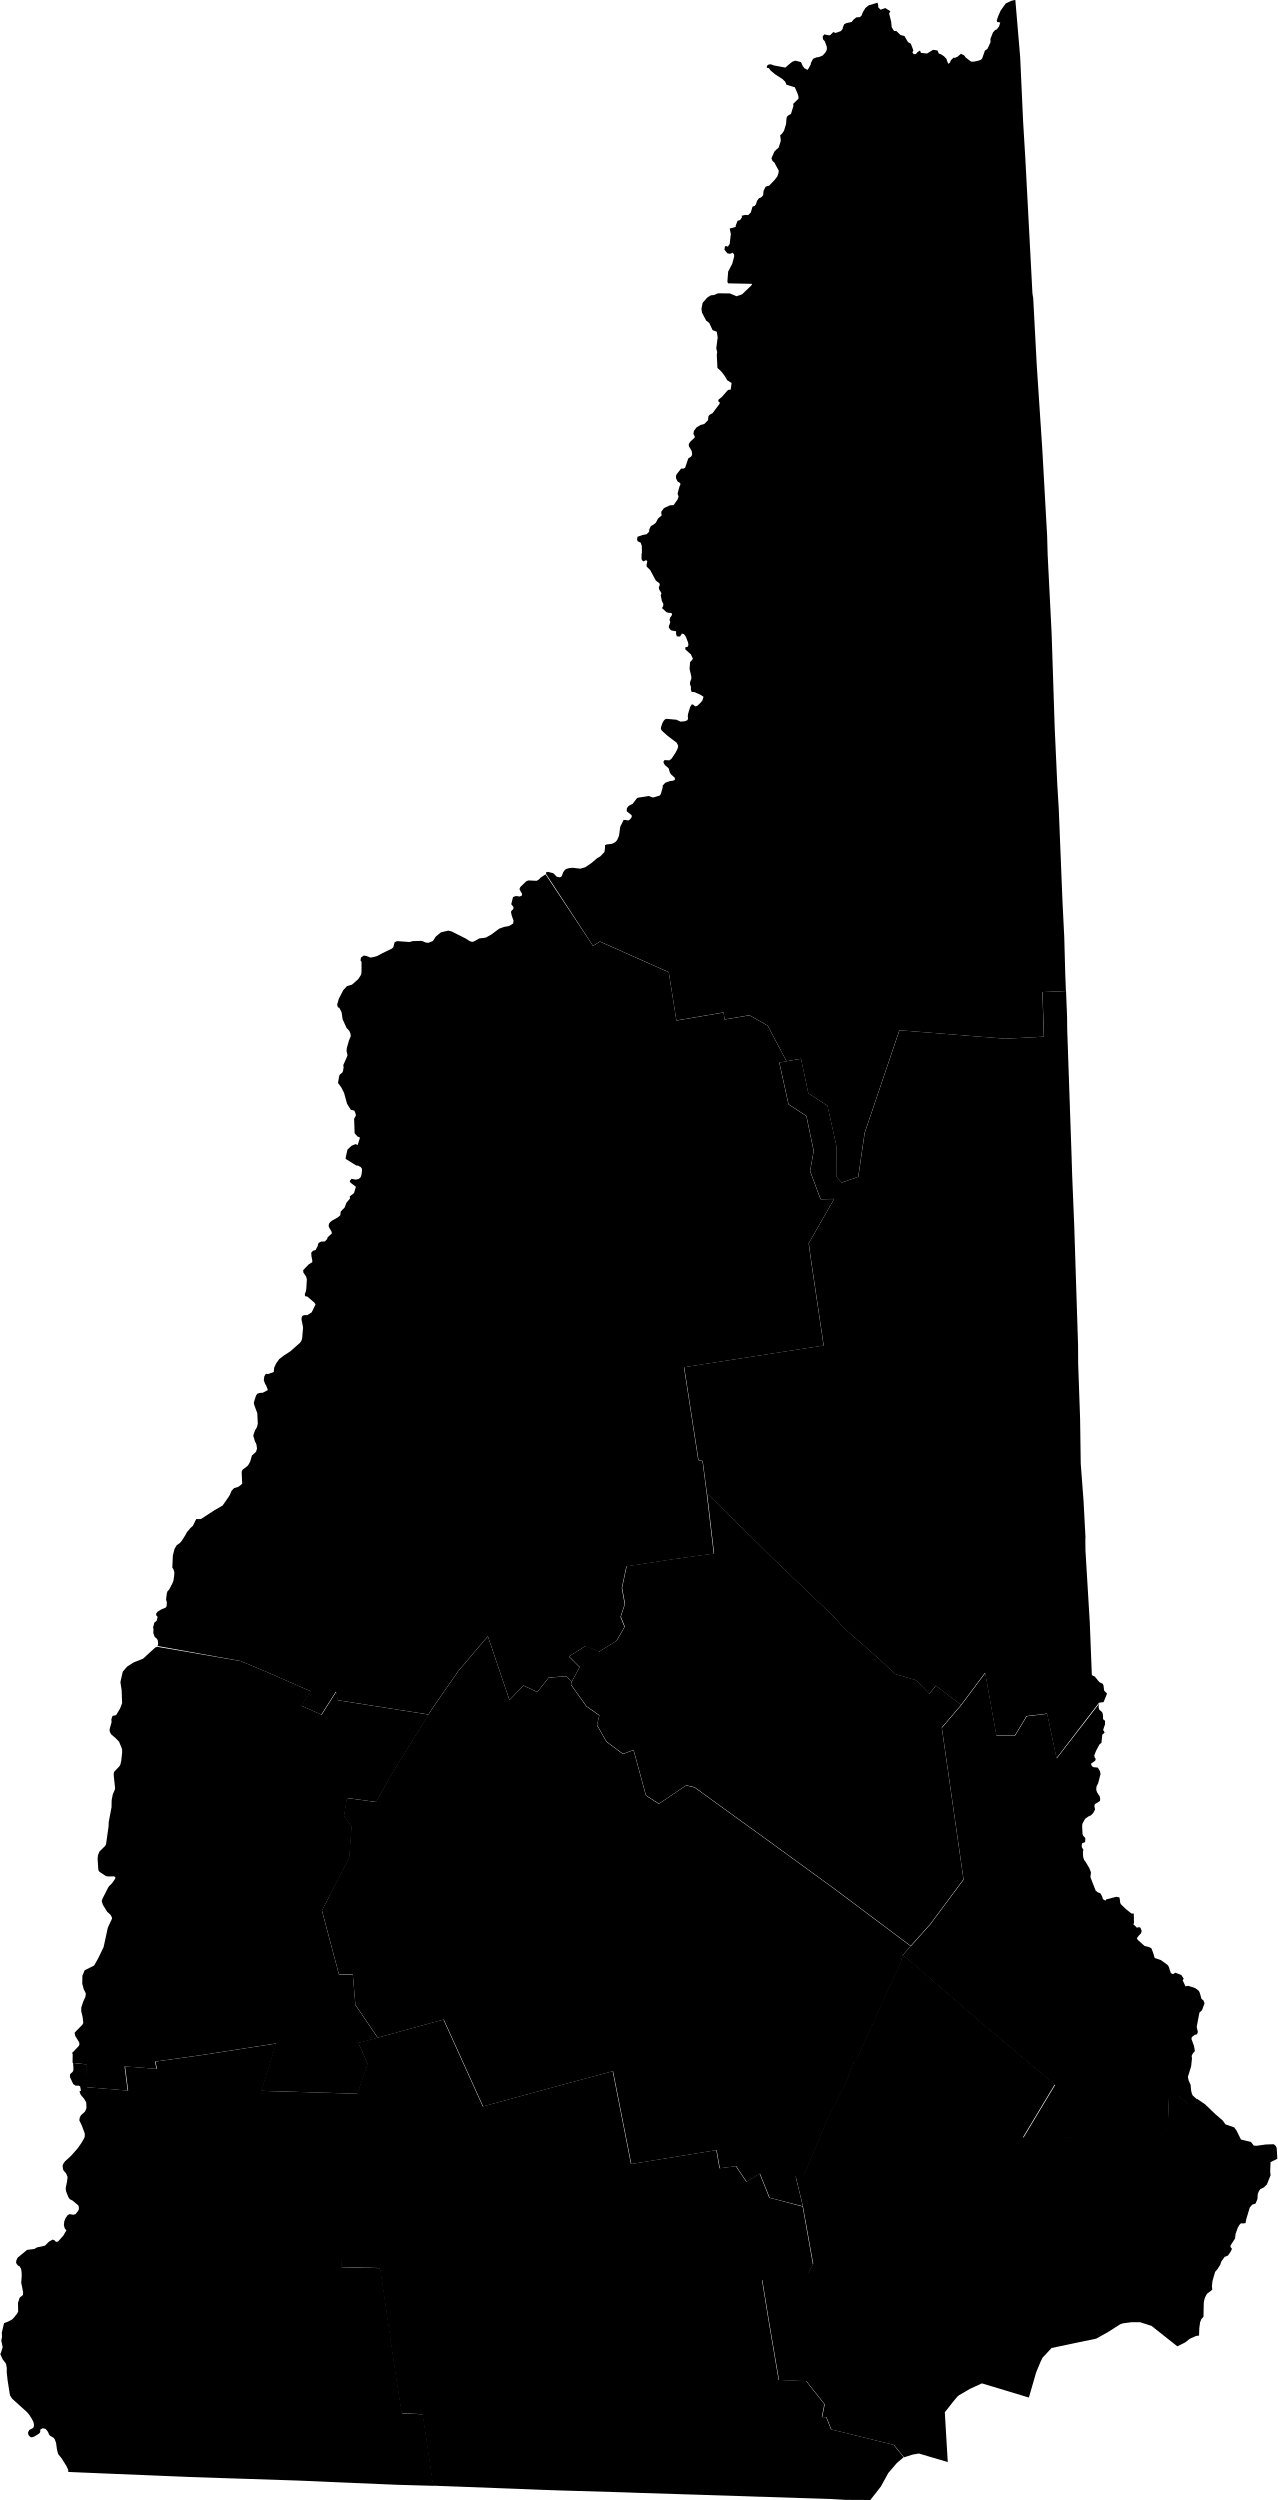
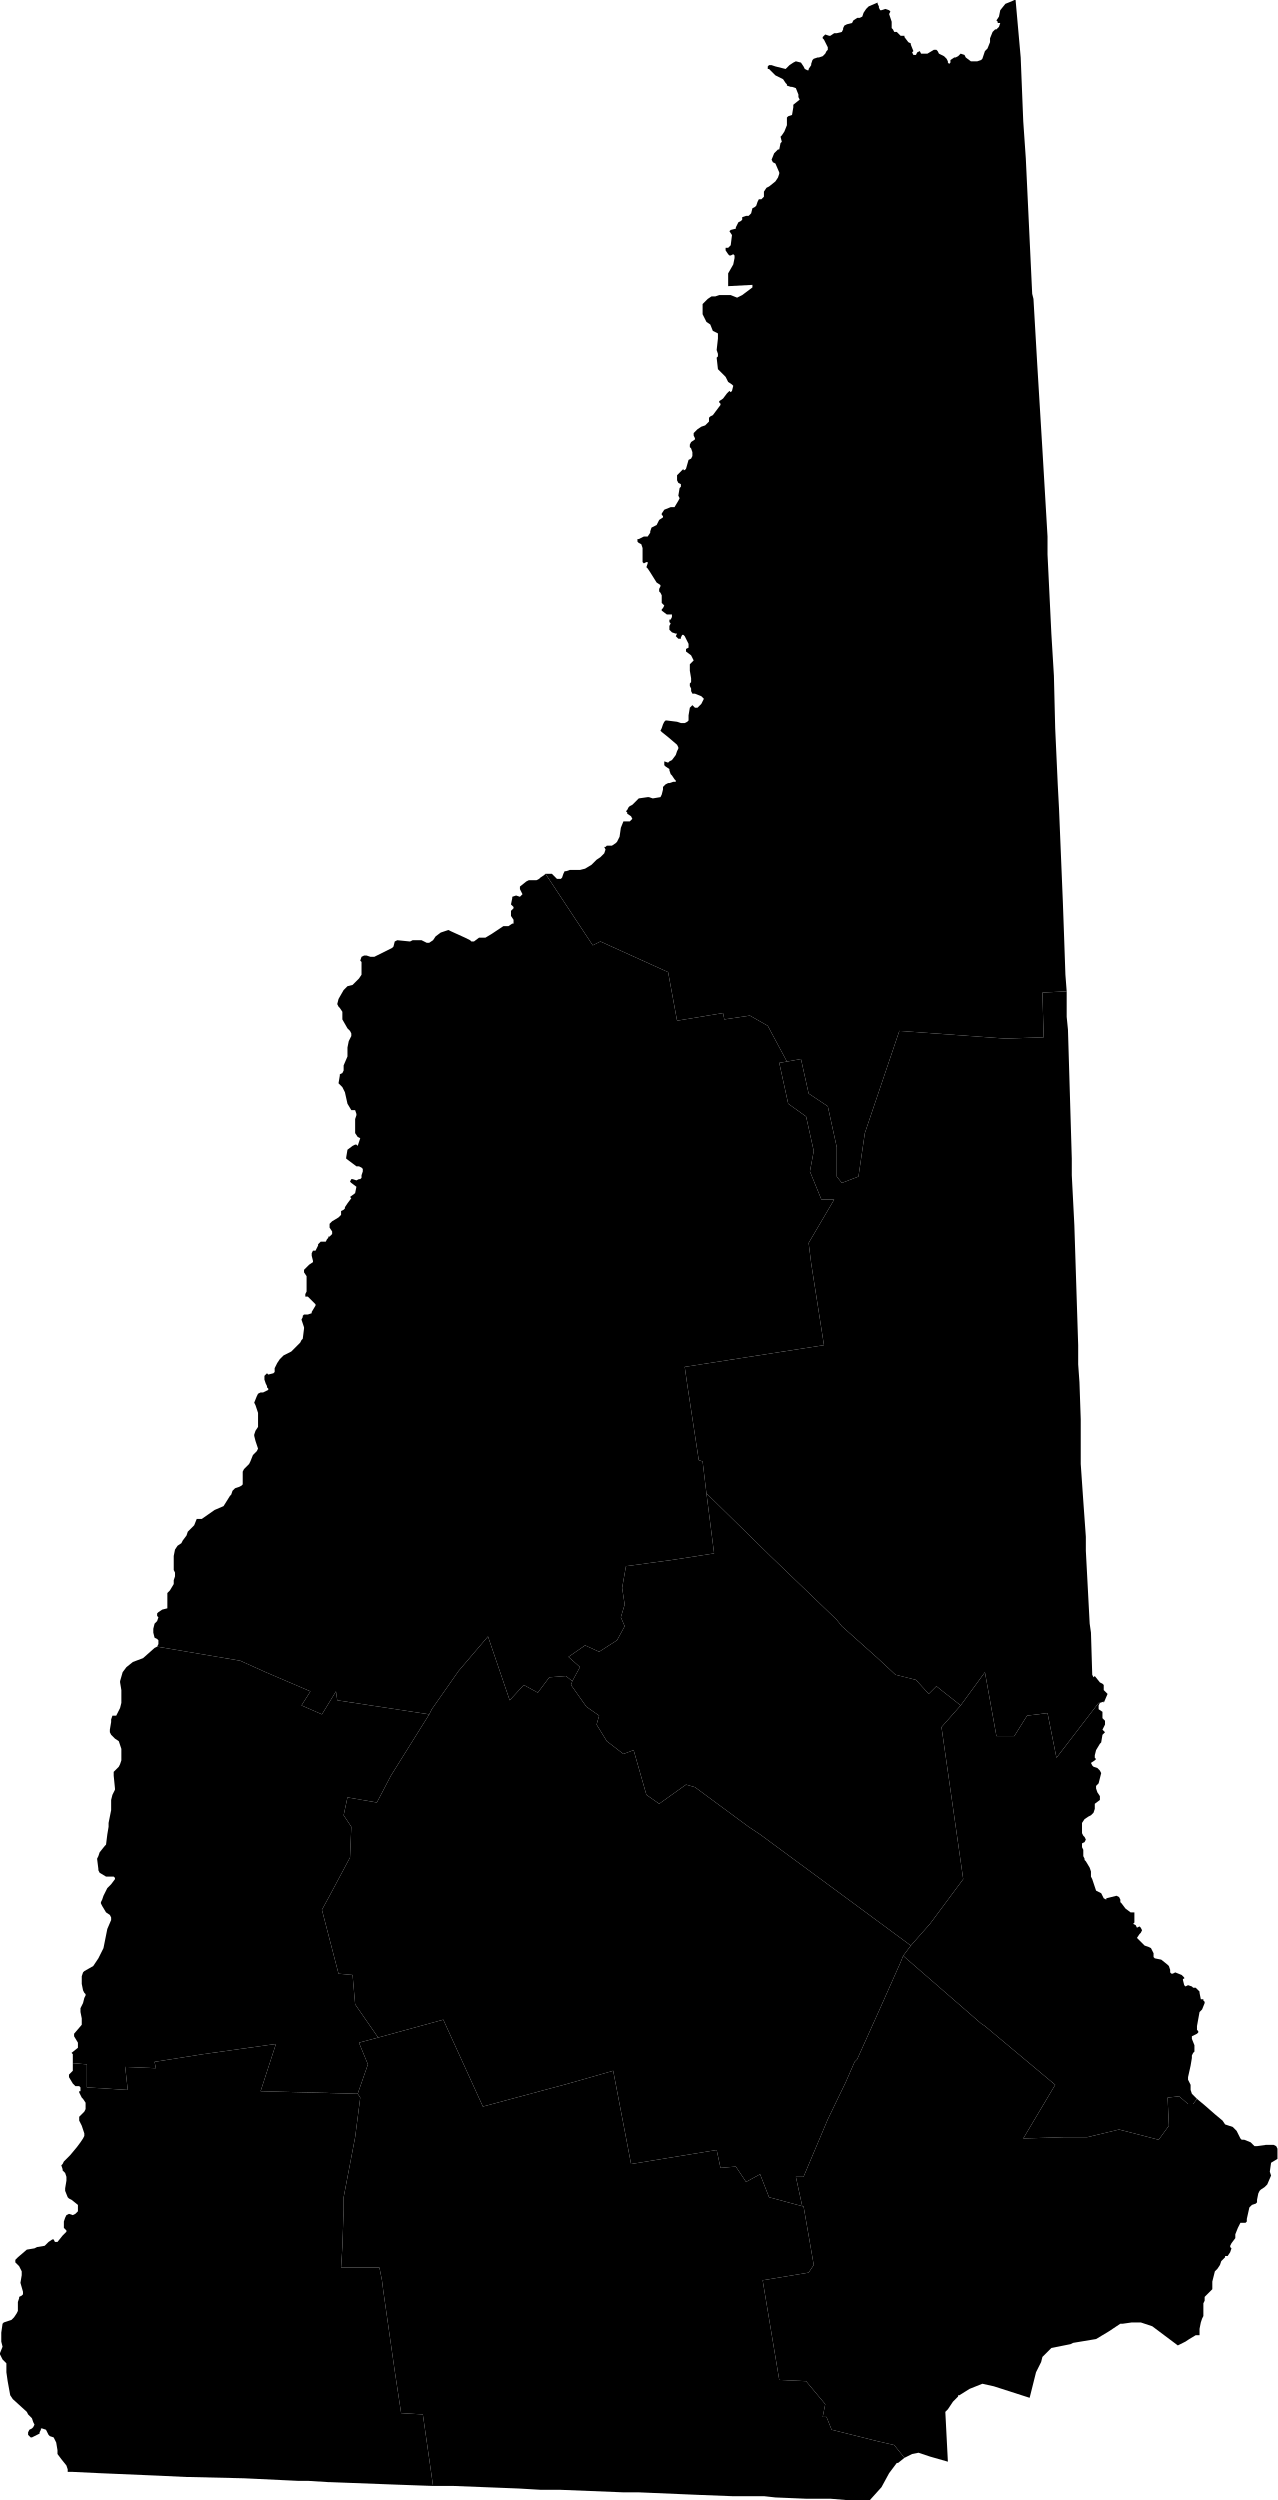
<svg xmlns="http://www.w3.org/2000/svg" viewBox="0 0 1000 1957">
-   <path data-id="33001" d="m445.4 1296.6l8.4 8.4l-6.2 11.4l-0.6 2.3l12.1 16.9l10.1 7.1l-1.8 7.6l7.4 13l12.9 9.6l8.3 -3.1l9.7 35.6l10.1 6.5l21.4 -14.4l6.5 1.5l42.1 30.5l8.9 6.4l57.2 41.6l61 45.7l15.3 -17.1l26 -35l-17 -118.8l15.2 -17.8l-19.8 -15l-5.1 6.4l-10.2 -10.6l-16.4 -4.9l-13.7 -12.8l-28 -24.5l-4.3 -5.5l-51.9 -49.8l-49.5 -48.8l5.5 47l-32.3 4.5l-36.1 5.5l-3.6 17l2.3 12.5l-3.3 10l3.1 7.8l-6.2 10.9l-13.7 8.6l-10.6 -4.5l-13 8.2z" />
-   <path data-id="33003" d="m535.6 1070.2l2.1 13.6l9.1 59.1l3.3 0.7l3.3 25.5l49.5 48.8l51.6 49.5l4.6 5.8l28 24.5l13.7 12.8l16.4 4.9l10.2 10.6l5.1 -6.4l19.8 15l18.8 -25.2l8.8 49.2l14.4 0l9.3 -15.3l16 -1.9l7.4 34.9l33.3 -43.4l3.6 -0.5l2.7 -6.7l-1.4 -1.3l-0.9 -1.1l-0.5 -4.1l-0.7 -1.2l-2.5 -1.2l-3.6 -4.4l-2.3 -1.1l-1.3 -32.9l-0.3 -8l-3.4 -56.6l-0.1 -8.2l0.1 -2.4l-1.5 -28.3l-2.2 -29.2l-0.5 -35.2l-1 -28.5l-0.5 -14.2l-0.1 -15l-3 -93.6l-1.6 -38.9l-0.4 -13.3l-3.5 -101.5l-0.1 -9.8l-0.8 -19.9l-18.4 0.8l1.1 34.9l-30.3 1.6l-82.8 -6.6l-27.2 80.4l-5 34.3l-13 4.5l-4.2 -4.7l0.2 -23.5l-7.1 -31.9l-15 -9.8l-5.7 -27l-11.3 1.9l-5.7 1l7.2 32.7l14 9.2l5.7 27.3l-2.8 15.8l8.2 22l10.6 -0.2l-19.9 34.7l2.2 15.8l9.5 64.2l-109.3 17z" />
-   <path data-id="33005" d="m0 1842.3l2.1 4.6l2.6 3.4l0.6 3.3l0 3.7l0.7 6.4l1.8 11.3l1.7 2.7l11.5 10.4l1.4 1.5l2.2 3.3l1.6 3.1l0.4 2.2l-0.2 1.7l-1 1l-2.5 1.3l-1 2l0.4 2l1.6 1.6l1.2 0.1l1.6 -0.5l3.9 -2.4l0.8 -1l0.2 -2.2l1.9 -1l2.3 0.6l1.8 2.3l0.7 1.8l0.8 1.1l3 1.8l0.9 1.4l0.9 2.6l0.7 5.1l0.9 3.5l2.8 3.5l3.7 5.9l1.4 3l0 1.6l4 0.2l21.1 0.9l46.3 1.9l21.8 0.9l1.6 0.1l42.9 1.4l42.6 1.4l7.3 0.3l16 0.7l1.5 0.1l52.5 2.2l28.3 0.8l-8.2 -56l-16.4 -0.7l-5.1 -32.7l-9.2 -63.1l-1.2 -7.9l-1.5 -10l-30.2 -0.7l0.5 -15.5l1.3 -29l0.5 -10.2l8.6 -46.7l3.8 -31.6l-1.8 -2.8l-75.7 -2.3l11.8 -37.1l-57.1 8.9l-37.6 5.3l1 5.7l-24.9 -1.9l2.4 18.9l-32.1 -2.6l-0.2 -17.9l-10.8 -1.1l0.3 4.6l-0.1 1.2l-0.5 1.1l-2 1.8l-0.2 2.2l2.6 5.6l2 1.3l2.2 -0.1l1.2 0.6l0.7 3.3l-1.2 0.7l1 2.6l1.6 1.9l1.1 1.3l1.6 2.8l0.2 4.1l-0.3 1.1l-0.9 2l-3.1 2.8l-1 1.9l-0.3 2.1l2.1 4.4l2.2 6.1l-0.1 2.3l-0.5 1.3l-2 3.5l-2.9 4.2l-5.1 5.8l-4.9 4.5l-1.4 2l-0.5 1.5l0.3 2.5l0.5 1.2l2 2.4l1.1 2.6l-0.4 3.5l-1.1 5.5l0.3 2.2l1.8 4.6l1.1 1.6l2.2 1.1l4.5 3.8l0.4 1.2l0 2l-0.7 1.3l-2 2.4l-1.7 0.4l-2.8 -0.5l-1.6 0.9l-1.6 2.3l-1 2.5l-0.3 3l0.7 2.5l1.3 1.5l-2.4 4.1l-4.2 4.7l-1.6 0.2l-1.4 -1.4l-1.3 -0.3l-2.8 1.6l-3.1 3.1l-6.3 1.4l-2 1.2l-5.7 0.7l-7.4 6.1l-1 2.1l-0.2 1.7l0.4 1l1.2 1.5l1 0.3l1.3 2.2l0.4 2.4l0.1 3.1l-0.4 5.3l1.5 7.4l-0.1 2.2l-2.6 2.1l-1.3 4.1l0.1 6.8l-0.7 1.4l-2.4 3.1l-1.8 1.8l-3.1 1.6l-3 1.1l-1.8 7.5l0.2 3.2l-0.6 3l1.1 5.1l-1.6 5.2z" />
-   <path data-id="33007" d="m427.5 684.2l36.7 56.2l5.4 -3.4l53.9 24l6 37.8l36.9 -6.3l0.8 5.5l19.5 -3.3l14.2 8.1l14.8 27.9l11.3 -1.9l5.7 27l15 9.8l7.1 31.9l-0.2 23.5l4.2 4.7l13 -4.5l5 -34.3l27.2 -80.4l82.8 6.6l30.3 -1.6l-1.1 -34.9l18.4 -0.8l-0.5 -12.8l-0.8 -29.4l-1.4 -28.2l-2.9 -72.2l-1.2 -19.9l-2 -44l-1.3 -40.2l-1.1 -33.5l-3.1 -61.5l-0.4 -14.5l-3.8 -68l-4.3 -65.3l-2.8 -52.8l-0.6 -3.7l-5.6 -106.3l-1.7 -28.2l-2.3 -50.5l-3.8 -44.9l-3 0.7l-4.5 2.1l-4 5.6l-1.9 4.3l-1.1 3.4l0.3 1.2l2.4 0.4l-0.9 3l-1.8 2.4l-1.3 0.5l-1.7 1.9l-2 5l0.1 2.6l-2.5 5.4l-1.9 1.2l-2.2 6.3l-1.1 1l-2.9 0.9l-2.9 0.5l-1.8 -0.1l-4.1 -3.1l-1.3 -1.8l-2.5 -1.2l-2.5 2.2l-2.1 1l-1.1 -0.2l-2.2 2.1l-0.6 1.7l-1.3 1.1l-1 -2.2l-0.5 -1.7l-2 -2.1l-2.3 -1.5l-1.7 -0.6l-1 -2.4l-3.5 -0.5l-4.7 2.9l-4.8 -0.5l-0.7 -1.9l-2.1 1.4l-1.2 1.5l-1.7 0l-1 -1.4l0.8 -1.5l-2 -5.3l-2.2 -1.2l-2.8 -4.8l-3.1 -0.8l-3.3 -3.2l-1.7 0.1l-1.4 -2.2l-0.5 -1l-0.4 -4.1l-1.6 -6.5l1 -1.7l-4 -2.5l-3.7 1.3l-1.9 -2l0.1 -1.4l-0.6 -2.1l-6.9 2.1l-2.5 2l-2 3.2l-1.1 2.8l-1.2 1.2l-2.9 0.2l-2.2 1.8l-1.4 1.8l-4.1 0.9l-1.8 0.9l-1 2.5l-0.2 1.1l-1.3 1.7l-4.1 1.5l-1.9 -0.7l-2.2 2.2l-1 0.4l-3.9 -0.8l-1.2 1.7l0.3 2.2l1.4 1.6l1.5 4.2l0.1 1.8l-0.3 1.1l-1.1 1.9l-2 2.1l-2.9 1.2l-1.9 0.2l-2.6 1.1l-1.7 3.2l-0.2 1.3l-1.6 3l-0.9 1.2l-2.4 -1.3l-1.3 -1.7l-1.4 -3.1l-4.4 -1.1l-2.3 0.8l-2.7 2.1l-2.8 2.5l-8.6 -1.6l-3 -1l-2 0.4l-0.9 1.1l0 1.2l1.7 0.4l1.1 1.7l3.7 3.1l5.6 3.6l2.2 2.1l0.6 1.3l0.4 1.1l3.5 1.1l3.1 0.9l2.2 5.1l0.6 2l0.1 1.8l-4.2 4.1l0.2 1.6l-1.9 6.2l-2.2 1.3l-1 1l-0.3 1.2l-0.4 4.6l-1.6 5.2l-1.6 2.3l-1.4 1.2l0.5 3.7l-0.2 1.4l-1.5 4.6l-1.7 1.4l-1.7 1.8l-2.2 5.2l0.8 2l1.5 1.3l3.4 6.3l-0.2 1.8l-0.9 2.7l-2 2.6l-4.4 4.6l-2.7 0.8l-1.7 3.3l-0.3 3.5l-1.7 1.7l-1.6 0.6l-1.5 2l-0.9 2.9l-1.1 1.2l-1.5 0.4l-1.4 4.7l-2.1 2l-2.1 -0.2l-3 0.7l0.4 1.1l-1.6 2.3l-1.9 0.5l-1.5 3.8l0 1l-4.7 1.3l0.9 4.2l-0.9 7.9l-1.5 2.1l-1.2 -0.5l-1 0.2l-0.4 2.7l2.3 2.8l2 0.4l2.2 -0.9l1.1 1.6l0 1.4l-1.5 5.7l-3.2 6.1l-0.6 7.8l0.5 1.4l18.9 0.4l-0.7 1.3l-7.2 6.9l-4.3 1.5l-5.3 -2.2l-9.3 -0.1l-2.9 1.3l-2.7 0.3l-2.7 1.7l-3.7 4.2l-0.9 4.6l0.4 3l3.3 6.3l2.4 1.8l2.6 5.6l3.3 1.3l0.7 4.4l-1.1 8.5l0.7 3.1l-0.3 2l0.5 10.3l3.2 3l2.5 3.3l2 3.4l3.4 2.1l-0.7 5.2l-2 0.2l-1.5 1.6l-3.3 3.8l-2.8 2.3l-0.2 1.1l1.3 1.2l-0.3 1l-5.4 7.2l-2.3 1.3l-0.9 1l-0.4 3.3l-2.9 2.9l-3 0.8l-3.1 1.9l-2 2.7l-0.4 2.3l1 1.9l0 1.1l-2.9 2.6l-1 1.2l-0.7 1.3l0 1.5l2.2 3.7l0.4 2.2l-0.1 1.1l-0.8 1.3l-2.1 1.3l-2.5 7.4l-1.4 0.6l-1.7 0l-3.5 4.4l-0.6 1.5l0.2 1.9l1.2 2.4l2 1.2l0.1 1.3l-0.7 1.3l-1.5 5.6l0.8 2.4l-0.8 2.2l-3.1 4.4l-3 0.2l-4.6 2.2l-2.1 2.9l0.1 1.2l0.3 1.5l-2.9 2.5l-1.7 3.3l-2 1.6l-1.9 1l-1.3 2.8l0 1.5l-2 2.1l-3.2 0.6l-4 1.4l-0.3 2.2l0.5 1.3l2.3 1.1l0.9 2.5l0.1 5.2l-0.3 1.5l0 3.6l0.4 1l1.3 0.9l1.9 -1.1l0.9 1l-0.6 3.1l0.1 1l2.8 2.8l4.4 8.2l2.8 2.1l0.3 1.1l-0.8 2.3l0.3 1.4l1.8 3l-0.6 1.6l0.9 4.4l1.2 2.5l-0.2 1.6l-0.9 1.5l3.5 3.2l1.4 0.5l2.4 0.1l0.6 1l-0.3 1l-1.1 1.5l-0.6 1.9l0.6 1.7l-0.4 1.4l-0.7 1.8l0 1.2l0.9 1.3l1 0.9l3.8 0.7l-0.1 1.9l0.6 2l1.6 0.2l1 -0.1l1.4 -2.3l1.7 0.6l1.4 2l1.7 4.4l0.3 1.9l-0.4 1.4l-2 0.5l0 1.7l4.3 3.8l1.6 3.5l-1.2 1.6l-1 1l-0.4 5.4l1.3 5.6l0.1 1.9l-0.5 1.4l-0.5 1.3l-0.1 1.6l0.8 2.3l-0.1 2l0.6 1.8l2.3 0.2l4.7 2.1l2.3 1.5l-0.8 2.8l-1.3 1.7l-2.6 2.5l-1.4 0.6l-1 -0.5l-1 -0.9l-1.1 -0.2l-1.2 1.9l-1.7 5.6l-0.2 1.5l0.2 2.4l-0.7 1.1l-1.9 0.7l-3.3 0.3l-3.2 -1.5l-7.9 -0.7l-1 0.4l-1 1l-1.2 2.2l-0.9 2.8l-0.2 1.3l0.7 1.5l4.7 4.2l7 5.3l1.1 2.2l0 1.3l-0.8 2l-1.3 2.5l-3 4.5l-1.7 1.3l-3.8 -0.2l-0.8 1l0.2 1.5l1 1.5l2.8 2.4l1 3.4l0.9 1.4l2.9 2.6l0.1 1.6l-1.3 0.7l-2.8 0.4l-1.7 0.6l-1.7 0.6l-2 2.2l-0.1 1.7l-1.3 4.6l-0.8 1.5l-5.4 1.6l-3.4 -1.2l-8.1 1.3l-1 0.3l-3.5 4.6l-2 0.9l-1.5 1.1l-1 1.5l-0.1 2.3l3.8 3l0.2 1.3l-1.3 1.9l-1.2 0.9l-3.9 -0.4l-2.7 5.4l-0.9 6.9l-1.5 3.5l-1.3 1.5l-2.6 1.4l-4.6 0.6l-1 0.5l0 2.1l-0.4 3.2l-3.2 3.4l-2.7 1.6l-4.6 3.9l-4.6 3.1l-3.8 1.1l-6 -0.7l-2.9 0.3l-2.4 0.7l-1 0.9l-1.1 1.6l-1.3 3.3l-1.4 0.7l-2.4 -0.5l-2.6 -2.7l-4.1 -1.1l-1.6 0.3z" />
-   <path data-id="33009" d="m120.2 1274.8l-0.2 3.5l1.1 3.1l1.7 1.4l0.7 1.2l0.3 3.1l-0.5 1.4l64.9 11.7l20 8.4l34.9 15.3l-7.4 11.3l15.8 7l11.5 -18.1l1.3 6.8l71.1 11.2l2.3 -3.7l21 -30.3l23.2 -27.3l16.9 49.9l11 -11.3l10.8 5.1l8.9 -11.3l13.7 -1.1l4.3 4.4l6.2 -11.4l-8.4 -8.4l13 -8.2l10.6 4.5l13.7 -8.6l6.2 -10.9l-3.1 -7.8l3.3 -10l-2.3 -12.5l3.6 -17l36.1 -5.5l32.3 -4.5l-5.5 -47l-3.3 -25.5l-3.3 -0.7l-9.1 -59.1l-2.1 -13.6l109.3 -17l-9.5 -64.2l-2.2 -15.8l19.9 -34.7l-10.6 0.2l-8.2 -22l2.8 -15.8l-5.7 -27.3l-14 -9.2l-7.2 -32.7l5.7 -1l-14.8 -27.9l-14.2 -8.1l-19.5 3.3l-0.8 -5.5l-36.9 6.3l-6 -37.8l-53.9 -24l-5.4 3.4l-37.1 -56l-1.2 0.7l-2.7 1.8l-1.4 1.5l-1.7 1l-6.5 -0.3l-1.7 0.7l-4.5 4.4l-0.6 1.1l0 1.1l1.9 3.3l-0.2 1.3l-1.7 0.7l-2.9 -0.4l-2.3 0.8l-1.4 5.6l1.8 2.3l-0.2 1.6l-1.4 1.2l-0.4 1l0.6 2.9l1.4 3.9l-0.3 2.2l-3.2 2l-4 0.7l-3.8 1.4l-2.4 1.8l-3.6 2.7l-4.5 2.5l-5 0.6l-4.3 2.4l-1.4 0.3l-1.8 -0.6l-3.3 -2.1l-11 -5.5l-2.5 -0.6l-5.7 1.3l-4.1 3.4l-2.2 3.4l-3.4 1.4l-2 -0.1l-3.3 -1.4l-7 0.2l-2.7 0.7l-9.7 -0.7l-1.9 0.9l-1 3.8l-1 1.1l-7.6 3.7l-4.1 2.2l-2.5 0.7l-2.5 0.5l-3.6 -1.3l-1.8 -0.3l-2.2 1.5l-0.4 2.3l0.8 1.2l0 6.8l-0.1 2.2l-0.5 1.4l-1.9 3l-1.1 1l-3.9 3.4l-3.8 1.1l-3 3.2l-3.5 6.8l-1.3 4.7l0.7 2l1 0.3l1.8 3.5l0.8 5.5l3.1 6.8l2.1 2.2l0.9 2.1l0.3 2l-1.5 3.7l-1.6 5.7l-0.2 2.5l0.7 2.9l-0.4 1.5l-2.9 6.5l0.3 1.6l-0.5 3l-0.6 1.3l-1.9 1.5l-0.5 1.1l-0.9 5.4l2.6 3.6l2.1 4.1l2.4 8.7l2.9 4.6l2.8 0.7l0.9 2.2l0.3 1.6l-1.4 2.6l0.4 11.3l2.2 2.5l2 0.9l-1.8 5.8l-1.7 -0.7l-3.1 1.3l-3.2 3l-1.3 5.8l-0.1 1.5l8.2 5.1l1.5 0.2l2.1 1.1l0.9 1.2l0.1 1.6l-0.5 3.5l-0.5 1.4l-0.8 1l-1.1 0.7l-2 0.4l-3.4 -0.6l-1.4 1.8l0.8 1.3l4.1 3.1l-1.5 5l-3.3 2.5l0.2 1.7l-2.8 3.3l-1.5 3.9l-1.3 1.2l-1.7 1.8l-0.3 2.9l-2 1.7l-4.6 2.6l-1.3 1l-0.9 1.3l-0.3 1.1l0.1 1.4l2.1 3.7l0.3 1.4l-2.3 2.1l-1.1 1.1l-0.3 1.2l-1.8 1.9l-2.8 0.1l-1.9 0.9l-0.6 1l-0.3 1.6l-1.7 3.2l-1.9 0.4l-1.5 1.7l0.2 2.5l0.7 3.9l-0.1 1l-2.8 1.7l-4.3 4.5l0.2 1.9l2.1 3l0.6 2.3l-0.4 7l-0.3 2.1l-0.9 2.5l0.2 1.5l1.8 0.4l5.4 4.6l1 1.5l-3 6.2l-3.5 2.2l-2.4 0l-1.4 0.6l-0.5 1.1l-0.2 1.6l1.2 6l0 1l-0.7 8l-0.6 1.8l-1 1.5l-7.6 6.7l-5.4 3.5l-3.4 2.7l-2.4 3.4l-1.5 3.3l-0.3 3.3l-4.4 1.6l-1.8 -0.2l-1.2 2l-0.4 3l0.9 2.6l1.1 2l0.6 1.5l0.6 1.6l-3.9 2.1l-2.5 0.2l-1.9 0.6l-1 1.5l-1.7 5.4l0.3 1.9l2.4 6.4l0.4 8.3l-0.6 2.5l-1.6 2.8l-1.1 3l-0.2 1.3l1.2 4l1.2 2.5l0.5 3.3l-0.8 2.6l-3.2 2.9l-1.3 4.6l-1.3 2.4l-0.8 1.1l-3.8 2.9l-0.7 1.2l-0.1 1.6l0.4 8.2l-1.5 1.4l-1.8 1.2l-3.1 0.9l-2 2.2l-1.1 2.8l-0.9 1.5l-4.9 7.1l-6.7 3.9l-10.3 6.7l-3.7 0l-2.6 5.3l-2 1.8l-2.7 3.2l-1.2 2.3l-2.8 4.4l-1.4 1.7l-2.6 1.8l-1.7 2.9l-1.3 5.2l-0.1 2.4l-0.3 7l0.9 1.4l0.7 2.3l-0.2 3l-0.5 3.4l-0.8 2.2l-2.7 5.1l-1.1 1l-0.6 1.7l-0.6 5l0.6 2.1l-0.1 2.8l-0.6 1.2l-3.9 1.7l-2.6 1.6l-1.2 1.6l0.1 1.3l1.1 1.2l-0.8 3.1l-1.8 1.4l-1.1 4.3z" />
-   <path data-id="33011" d="m267.6 1759.2l-0.5 15.5l30.2 0.7l1.5 10l1.2 7.9l9.2 63.1l5.1 32.7l16.4 0.7l8.2 56l16.3 0.6l50.4 1.9l17.7 0.7l14.4 0.5l50.7 1.5l8.4 0.3l2.4 0.1l48 1.5l25.4 0.8l15.2 0.5l5.3 0.2l4.6 0.1l9.1 0.3l24.5 0.8l9.3 0.3l9.6 0.3l11.7 0.7l19.4 0.1l8.2 -10.5l5.9 -10.7l6.6 -7.7l5.4 -4.6l-7.9 -9.7l-13 -3.2l-36 -8.9l-3.8 -9.5l-3.4 -0.1l2 -10.1l-14.3 -18.1l-21.5 -0.9l-8.2 -48.3l-4.8 -29.8l36.2 -5.5l3.7 -6.5l-8.1 -45.6l-26.1 -6.9l-7.6 -18.9l-10.4 6.4l-8.2 -12.2l-12.8 1.6l-2.5 -14.2l-66.8 10.9l-14.3 -72.7l-35 9.4l-66.7 18.2l-30.8 -68l-51.7 14.2l-15 4l7.2 16.5l-7.9 23.2l1.8 2.8l-3.8 31.6l-8.6 46.7l-0.5 10.2l-1.3 29z" />
-   <path data-id="33013" d="m258.2 1483.5l-6.2 11.9l13.3 50l10.9 0.2l2 23.7l17.5 25.8l51.7 -14.2l30.8 68l66.7 -18.2l35 -9.4l14.3 72.7l66.8 -10.9l2.5 14.2l12.8 -1.6l8.2 12.2l10.4 -6.4l7.6 18.9l26 6.7l-5.7 -23.4l6.3 0.1l18.9 -45.1l14.4 -28.5l6.3 -16.1l2 -1.6l17.9 -39.9l16.5 -36.2l1.6 -5.8l6.1 -7.2l-61 -45.7l-57.2 -41.6l-8.9 -6.4l-42.1 -30.5l-6.5 -1.5l-21.4 14.4l-10.1 -6.5l-9.7 -35.6l-8.3 3.1l-12.9 -9.6l-7.4 -13l1.8 -7.6l-10.1 -7.1l-12.1 -16.9l0.6 -2.3l-4.3 -4.4l-13.7 1.1l-8.9 11.3l-10.8 -5.1l-11 11.3l-16.9 -49.9l-23.2 27.3l-21 30.3l-2.3 3.7l-29.7 47.6l-11.4 20.8l-22.9 -3.1l-2.2 13.9l5.9 8.6l-1.9 24.2l-15.3 29.5z" />
-   <path data-id="33015" d="m596.8 1785l4.8 29.8l8.2 48.3l21.5 0.9l14.3 18.1l-2 10.1l3.4 0.1l3.8 9.5l36 8.9l13 3.2l7.9 9.7l6.5 -2.1l5.1 -0.9l8.4 2.5l14.2 4.2l-2.3 -39l2.1 -2.6l4.2 -5.4l3.6 -4.3l1.2 -1l8.6 -5l9.3 -4.3l9 2.7l27.8 8.4l5.7 -19.7l3.3 -8l1.7 -3.5l7.1 -7.6l14.3 -3l2.8 -0.6l17.8 -3.7l9.3 -5.2l9.4 -6l2.2 -0.8l6.9 -0.9l6.5 0l9 2.9l20.2 16l6.1 -3l3.6 -2.9l4.9 -2.2l2.4 -0.3l0.2 -5.6l0.6 -4.7l1 -2.6l1.7 -1.9l0.2 -10.7l0.3 -2l0.7 -2.4l1.5 -2.8l4.2 -3.2l-0.3 -2.5l0.4 -4.2l2.1 -7.3l1.8 -2.1l2.2 -3.4l0.8 -2.5l0.7 -1l1.9 -2.7l2.6 -1l2.1 -3l1.1 -2.3l-1.2 -1.5l0.1 -1.2l0.7 -1.1l2.8 -4.3l0.4 -3.6l1.7 -4.8l1.2 -2.1l1.3 -1.4l2.1 0.1l1.5 -0.3l0.5 -2.8l2.8 -9.3l1.9 -2.3l2.6 -0.8l1.5 -3.5l0.3 -4.1l0.9 -2.2l1.1 -1.6l2.8 -1.3l2.3 -2.3l2.9 -7.2l-0.3 -3.1l0.3 -7.2l5.3 -2.6l-0.5 -8.4l-0.7 -1.6l-1.6 -1.4l-6.2 0.2l-7.1 1l-2.3 -0.1l-2.3 -2.9l-5.8 -1.4l-2 -0.5l-3.5 -7.1l-1.8 -2.4l-6.9 -2.4l-1.9 -2.8l-6 -5.2l-8 -7.7l-6.1 -4.1l-3 3.2l-4.5 0.1l-7 -6l-8.4 1.3l0.8 22l-7.8 10.5l-31.6 -7.2l-25.3 5.7l-17.1 0.3l-32.6 0.2l25 -41.6l-54.6 -46l-3.1 -2.6l-61.4 -53.1l-1.6 5.8l-16.5 36.2l-17.9 39.9l-2 1.6l-6.3 16.1l-14.4 28.5l-18.9 45.1l-6.3 -0.1l5.7 23.4l8.2 45.8l-3.7 6.5l-36.2 5.5z" />
-   <path data-id="33017" d="m712.9 1523.3l-6.1 7.2l61.4 53.1l3.1 2.6l54.6 46l-25 41.6l32.6 -0.2l17.1 -0.3l25.3 -5.7l31.6 7.2l7.8 -10.5l-0.8 -22l8.4 -1.3l7 6l4.5 -0.1l3 -3.2l-3.7 -3.3l-0.7 -1.5l-0.6 -2.5l-0.4 -4.4l-1.6 -3.6l-0.5 -2.7l2.5 -8.1l0.7 -6.3l-0.3 -1.9l1.1 -2.3l1.1 -0.9l0.3 -1l-0.7 -3.8l-1.9 -5.2l0.2 -1.5l2.3 -1.8l1.6 -0.4l0.7 -1l0.1 -1.6l-0.4 -1.2l-0.4 -2.2l2.1 -11l2.1 -2l1.9 -5.4l-0.8 -2.1l-1.6 -1.3l-1.2 -4.4l-0.8 -1.8l-2.7 -2.1l-1.2 -0.5l-1.6 -0.5l-3 -0.9l-2 0.4l-2.2 -4.7l0.8 -1.3l-1.9 -2.9l-4.7 -1.8l-1.7 1.2l-1.7 -0.8l-0.9 -2.6l-0.8 -2.5l-1 -1.4l-5.1 -3.7l-4.9 -1.7l-1.1 -3.7l-1.5 -3.9l-2 -1l-3.3 -0.8l-1.4 -1.2l-3.9 -3.5l-0.8 -1.4l1.9 -2.4l1.4 -1.4l0.5 -1.9l-1 -2.6l-1.2 -0.3l-1.6 0.4l-1.3 -1.4l-1.4 -1.2l0.5 -1.2l-0.2 -7.3l-1.8 0l-4.4 -3.5l-3.9 -3.8l-0.5 -1.1l-0.3 -2.6l-0.3 -1.6l-2.4 -0.5l-7.8 2l-0.8 1l-1.9 -1.1l-0.7 -2.3l-1.4 -2.4l-1.9 -0.6l-1.7 -1.4l-3.3 -8.4l-0.8 -2.2l0.4 -3.7l-1.2 -3.2l-2.9 -4.9l-1.3 -1.7l-0.7 -2.3l-0.2 -3.7l0.4 -1.9l-1.3 -2.1l0 -1.5l0.2 -1.4l2.4 -1l0.2 -2.2l-0.1 -1.1l-1.6 -1.7l-0.5 -1.4l-0.3 -6.2l0.2 -1.8l2.1 -3.8l2.6 -1.9l1.9 -0.8l1.9 -1.9l1.4 -2.7l-0.5 -2.6l0.3 -1.6l4.1 -2.5l0.1 -1.6l-0.3 -1.9l-2.2 -3.4l-0.6 -2.2l0.3 -2.4l1.2 -2.3l1.9 -7.3l-0.5 -2.3l-1.6 -2.7l-3.6 -0.4l-1.1 -0.8l-0.7 -1.8l3.4 -2.5l0.3 -1.4l-0.8 -1l-0.3 -1.7l1.5 -3.8l2.6 -4.8l1.5 -1.2l0.7 -6.5l1.7 -1.3l-0.3 -1.2l-0.8 -1l1.5 -4.5l0 -2.8l-1.5 -1.2l-0.1 -3.4l-0.6 -2.1l-2.3 -2l-0.5 -1.8l0.1 -1.6l0.6 -1.6l-33.5 43.2l-7.4 -34.9l-16 1.9l-9.3 15.3l-14.4 0l-8.8 -49.2l-18.8 25.2l-15.2 17.8l17 118.8l-26 35l-15.3 17.1z" />
-   <path data-id="33019" d="m56.5 1606.9l0.4 1.4l-0.1 6.5l10.8 1.2l0.2 17.9l32.1 2.6l-2.4 -18.9l24.9 1.9l-1 -5.7l37.6 -5.3l57.1 -8.9l-11.8 37.1l75.7 2.3l7.9 -23.2l-7.2 -16.5l15 -4l-17.5 -25.8l-2 -23.7l-10.9 -0.2l-13.3 -50l6.2 -11.9l15.3 -29.5l1.9 -24.2l-5.9 -8.6l2.2 -13.9l22.9 3.1l11.4 -20.8l29.7 -47.6l-71.1 -11.2l-1.3 -6.8l-11.5 18.1l-15.8 -7l7.4 -11.3l-34.9 -15.3l-20 -8.4l-65.5 -11.2l-1.5 0.6l-9.5 8.7l-7.5 3l-5 3.2l-3.4 4l-1.7 7.4l-0.1 1.2l0.9 5.6l0.4 10.4l-1.6 4.2l-3.1 5.2l-2.8 0.6l-0.9 2.6l0.1 2.5l-1.5 5.3l0.1 1.9l1.1 2.1l3.6 3.1l2.6 2.7l2.1 5.1l0.3 1.3l0 2.3l-0.7 6.3l-0.7 3l-0.8 1.3l-3.8 4l-0.5 1.1l-0.1 1.7l1.1 10.3l-0.3 1.4l-1.5 3.4l-0.9 4.6l-0.1 5.6l-0.3 1.5l-1.9 10.1l-0.1 3.2l-0.8 5.7l-1.2 8.4l-0.8 1.4l-4.3 4.2l-1.2 3l-0.3 2.7l0.5 7.9l0.2 1.2l0.7 1.1l5.1 3.4l1.9 0.3l4.5 -0.1l1.1 0.7l-0.4 1.4l-2.4 3.4l-2.1 2.1l-0.9 1.3l-3 5.9l-1.3 2.5l-0.7 2l0.9 2.9l3.3 5.4l2.7 2.5l1 1.8l0.2 1.2l-3.3 7.1l-3.3 15.2l-4.1 8.5l-3.3 5.9l-7.4 3.7l-1.8 4.2l-0.1 6.4l1.2 4.4l1.3 2.5l0.3 1.1l-0.4 2.3l-1.7 3.8l-1.5 4.6l0 2.8l1.1 4.6l0.5 4.6l-0.7 1.3l-6.1 6.3l0.5 2.5l3.1 5.1l0.2 1.8l-0.8 1.3l-4.1 4.3z" />
+   <path id="33001" d="m445 1297l9 8l-6 11l-1 3l12 17l10 7l-2 7l8 13l13 10l8-3l10 35l10 7l21-15l7 2l42 31l9 6l57 42l61 45l15-17l26-35l-17-119l15-17l-19-15l-6 6l-10-11l-16-4l-14-13l-28-25l-4-5l-1-1l-51-49l-50-49l6 47l-32 5l-37 5l-3 17l2 13l-3 10l3 7l-6 11l-14 9l-11-5z" />
+   <path id="33003" d="m536 1070l2 14l9 59l3 1l3 25l50 49l51 49l1 1l4 5l28 25l14 13l16 4l10 11l6-6l19 15l19-26l9 50h14l10-16l16-2l7 35l33-43h1l3-1v1l3-7l-1-1l-1-1l-1-1v-4l-1-1l-2-1l-4-5l-1 1l-1-2l-1-33l-1-7l-3-57v-1v-7v-3l-2-28l-2-29v-35l-1-29l-1-14v-15l-3-94l-2-39v-13l-3-101l-1-10v-20l-19 1l1 35l-30 1l-83-6l-27 80l-5 34l-13 5l-4-5v-23l-7-32l-15-10l-6-27l-11 2l-6 1l7 32l14 10l6 27l-3 16l9 22h10l-20 34l2 16l10 64z" />
+   <path id="33005" d="m0 1842v1l2 4l3 3v4v3l1 7l2 11l2 3l11 10l1 2l3 3l1 3l1 2l-1 2l-1 1l-2 1l-1 2v2l2 2h1l2-1l4-2v-1l1-2v-1h1l3 1l1 2l1 2l1 1l3 1l1 2l1 2l1 6v3l3 4l4 5l1 3v2h4l21 1l47 2l21 1h2l43 1l42 2h8l16 1h1l53 2l28 1l-8-56l-17-1l-5-33l-9-63l-1-8l-2-10h-30l1-16l1-29v-10l9-47l4-31l-2-3l-76-2l12-37l-57 8l-38 6l1 5l-24-1l2 18l-32-2v-18l-11-1v4v2l-1 1l-2 2v2l3 5l2 2h2h1l1 1v2v1h-1v1l1 2l1 2l1 1l2 3v4v1l-1 2l-3 3l-1 1v3l2 4l2 6v2l-1 2l-2 3l-3 4l-5 6l-5 5l-1 2l-1 1l1 3v1l2 2l1 3v3l-1 6v2l2 5l1 1l2 1l5 4v1v2v2l-2 2l-2 1l-3-1l-2 1l-1 2l-1 3v3v2l2 2v1l-3 3l-4 5h-2l-1-2h-1l-3 2l-3 3l-6 1l-2 1l-6 1l-7 6l-2 2v2l1 1l1 1l1 1l1 2l1 2v3l-1 6l2 7v2l-1 1l-2 1v1l-1 3v7l-1 2l-2 3l-2 2l-3 1l-3 1l-1 1l-1 7v3v3v1l1 4z" />
+   <path id="33007" d="m427 684l37 56l6-3l53 24l7 38l36-6l1 5l20-3l14 8l15 28l11-2l6 27l15 10l7 32v23l4 5l13-5l5-34l27-80l83 6l30-1l-1-35l19-1l-1-13l-1-29l-1-28l-3-73l-1-19l-2-44l-1-41l-2-33l-3-62v-14l-4-68l-4-66l-3-52l-1-4l-5-106l-2-29l-2-50l-4-45h-1l-2 1l-5 2l-4 5l-1 5l-2 3l1 1v1h2l-1 3l-2 2h-1l-2 2l-2 5v3l-2 5l-2 2l-2 6l-1 1l-3 1h-3h-2l-4-3l-1-2l-3-1l-2 2l-2 1h-1l-3 2v2l-1 1l-1-1v-1l-1-2l-2-2l-2-1l-2-1l-1-2l-1-1h-2l-5 3h-5l-1-2l-2 1l-1 2h-2l-1-2l1-1l-2-5v-1l-2-1l-3-4v-1h-3l-3-3h-2l-1-2l-1-1v-5l-2-6l1-2l-1-1l-3-1l-3 1h-1l-1-2v-1l-1-2v-1l-7 3l-2 2l-2 3l-1 3l-2 1h-2l-3 2l-1 2l-4 1l-2 1l-1 2v1l-1 2l-4 1h-2l-3 2h-1l-3-1l-2 2v1l1 1l1 2l2 4v2l-1 1l-1 2l-2 2l-3 1h-1l-3 1l-1 1l-1 3v1l-2 3v1h-1l-2-1l-1-2l-2-3l-4-1l-2 1l-3 2l-3 3l-8-2l-3-1h-2l-1 1v2h1l2 2l3 3l6 3l2 3l1 1v1l3 1h1l3 1l2 5v2l1 2l-5 4v2l-1 6l-3 1l-1 1v2v4l-2 5l-2 3l-1 1l1 4l-1 1l-1 5h-1l-1 1l-2 2l-2 5l1 2l2 1l3 7v1l-1 3l-2 3l-5 4l-2 1l-2 3v1v3l-2 2h-2l-1 2l-1 3l-1 1l-2 1l-1 4l-2 2h-2l-3 1v1v1l-1 1l-2 1l-2 4v1l-4 1l-1 1l2 3l-1 8l-2 2h-1h-1v2l2 3l1 1h1l2-1l1 1v2l-1 5l-4 7v7v1v1v1l19-1v2l-8 6l-4 2l-5-2h-9l-3 1h-3l-3 2l-4 4v5v3l3 6l3 2l2 5l4 2v4l-1 9l1 3v2l-1 1l1 9l3 3l3 3l2 4l3 2l1 1l-1 4l-1 1l-1-1l-1 1l-1 1l-3 4l-3 2v1l1 1v1l-6 8l-2 1l-1 1v1v2l-3 3l-3 1l-3 2l-2 2l-1 1v2l1 2v1l-3 2l-1 2v1v1l1 1l1 3v2v1l-1 2l-2 1l-2 7l-1 1h-1v-1l-1 1l-4 4v2v2l1 2l2 1v2l-1 1l-1 6l1 2l-1 2l-3 5h-1h-2l-5 2l-2 3v1l1 1v1l-3 2l-2 4l-2 1l-2 1l-1 3v1l-2 3h-3l-4 2h-1v2l1 1l2 1l1 3v5v1v4v1l1 1l2-1h1v1l-1 3l1 1l2 3l5 8l3 2v1l-1 2v1v1l1 1l1 2v1v5l2 2l-1 2l-1 1v1l4 3h1h3v1v1l-1 2h-1v2l1 1l-1 2v2v1l1 1l1 1l3 1h1l-1 2l1 1l1 1h2v-1l1-2h1l1 1l1 2l2 4v2v1l-2 1v2l4 3l2 4l-1 1l-1 1l-1 1v5l1 6v2v1l-1 1v2l1 2v2l1 2h2l5 2l2 2l-1 2l-1 2l-3 3h-1h-1l-1-1l-1-1l-2 2l-1 6v2v2l-1 1l-2 1h-3l-3-1l-8-1h-1l-1 1l-1 2l-1 3l-1 2l1 1l5 4l7 6l1 2v1l-1 2l-1 3l-3 4l-2 1l-1 1l-3-1v1v2l1 1l3 2v1l1 3l1 1l2 3l1 1v1h-1h-1l-3 1h-1l-2 1l-2 2v2l-1 4l-1 2l-6 1l-3-1h-1l-7 1l-1 1l-4 4l-2 1l-1 1l-1 2l-1 1l1 1v1l3 2l1 2l-2 2h-1h-4l-2 5l-1 7l-2 4l-1 1l-3 2h-4l-1 1h-1l1 2l-1 3l-3 3l-3 2l-4 4l-5 3l-4 1h-6h-2l-3 1h-1l-1 2l-1 3l-1 1h-1h-2l-3-3l-1-1h-3z" />
+   <path id="33009" d="m120 1275v3l1 4l2 1l1 1v3l-1 2l65 11l20 9l35 15l-7 11l16 7l11-18l1 7l72 11l2-4l21-30l23-27l17 50l11-12l11 6l9-12l13-1l5 4l6-11l-9-8l13-9l11 5l14-9l6-11l-3-7l3-10l-2-13l3-17l37-5l32-5l-6-47l-3-25l-3-1l-9-59l-2-14l109-17l-10-64l-2-16l20-34h-10l-9-22l3-16l-6-27l-14-10l-7-32l6-1l-15-28l-14-8l-20 3l-1-5l-36 6l-7-38l-53-24l-6 3l-37-56l-1 1l-3 2l-1 1l-2 1h-6l-2 1l-5 4v1v1l2 4l-1 1l-1 1l-3-1l-3 1v1l-1 5l2 2v1l-2 2v1v3l2 3v1v2h-1l-3 2h-4l-3 2l-3 2l-3 2l-5 3h-5l-4 3h-2l-1-1l-4-2l-11-5l-2-1l-6 2l-4 3l-2 3l-3 2h-2l-4-2h-7l-2 1l-10-1l-2 1l-1 4l-1 1l-8 4l-4 2l-2 1h-3l-3-1h-2l-2 1l-1 3l1 1v7v2v1l-2 3l-1 1l-4 4l-4 1l-3 3l-4 7l-1 4l1 2l1 1l2 3v6l4 7l2 2l1 2v2l-2 4l-1 5v3v3v1l-3 7v1v3l-1 2l-2 1v1l-1 6l3 3l2 4l2 9l3 5h3l1 3v1l-1 3v1v10l2 3l2 1l-2 6l-1-1h-1l-2 1l-4 3l-1 6v1l8 6h2l2 1l1 1v2l-1 3v2l-1 1h-1l-2 1l-3-1h-1l-1 2l1 1l4 3l-1 5l-4 3l1 1l-3 4l-2 3v1l-1 1l-2 1v3l-2 2l-5 3l-1 1l-1 1v1v2l2 3v2l-2 2h-1v1l-1 1l-1 2h-3h-1l-1 1l-1 1v1l-2 4h-2l-1 2v2l1 4v1l-3 2l-4 4v2l2 3v2v7v3l-1 2v1v1h2l5 5l1 1v1l-3 5v1l-3 1h-3l-1 1v1l-1 2l2 6v1l-1 8l-1 1l-1 2l-7 7l-6 3l-3 3l-2 3l-2 4v3l-1 1l-4 1l-1-1l-1 1l-1 1v3l1 3l1 2v1l1 1v1l-4 2h-2l-2 1l-1 2l-2 5l1 2l2 6v8v3l-2 3l-1 3v1l1 4l1 3l1 3l-1 2l-3 3l-2 5l-1 2l-1 1l-3 3l-1 2v1v8v1l-1 1l-2 1l-3 1l-1 1l-1 1l-1 3l-1 1l-5 8l-7 3l-10 7h-4l-2 5l-2 2l-3 3l-1 3l-3 4l-1 2l-3 2l-2 3l-1 5v2v7v2l1 2v3l-1 3v3l-3 5l-1 1l-1 1v5v2v3v2l-4 1l-3 2l-1 1v2l1 1l-1 3l-2 2z" />
+   <path id="33011" d="m268 1759l-1 16h30l2 10l1 8l9 63l5 33l17 1l8 56h16l51 2l17 1h15l50 2h9h2h1l47 2l26 1h15h5h5l9 1l24 1h10h9l12 1h19l9-10l6-11l6-8h1l5-4l-8-10l-13-3l-36-9l-4-10h-3l2-10l-15-18l-21-1l-8-48l-5-30l36-6l4-6l-8-46h-1l-26-7l-7-18l-11 6l-8-12l-12 1l-3-14l-67 11l-14-73l-35 10l-67 18l-31-68l-51 14l-15 4l7 17l-8 23l2 3l-4 31l-9 47v10z" />
+   <path id="33013" d="m258 1484l-6 11l13 50l11 1l2 23l18 26l51-14l31 68l67-18l35-10l14 73l67-11l3 14l12-1l8 12l11-6l7 18l26 7l-5-23h6l19-45l14-29l7-16l2-2l18-40l16-36l2-5l6-8l-61-45l-57-42l-9-6l-42-31l-7-2l-21 15l-10-7l-10-35l-8 3l-13-10l-8-13l2-7l-10-7l-12-17l1-3l-5-4l-13 1l-9 12l-11-6l-11 12l-17-50l-23 27l-21 30l-2 4l-30 48l-11 21l-23-4l-3 14l6 9l-1 24z" />
+   <path id="33015" d="m597 1785l5 30l8 48l21 1l15 18l-2 10h3l4 10l36 9l13 3l8 10l6-3l5-1l9 3l14 4l-2-39l2-2l4-6l4-4v-1h1l8-5l10-4l9 2l28 9l5-20l4-8l1-4l7-7l15-3l2-1l18-3l10-6l9-6h1h1l7-1h7l9 3l20 15l6-3l3-2l5-3h3v-5l1-5l1-3l1-2v-10l1-2v-3l2-2l4-4v-2v-4l2-8l2-2l2-3l1-3l1-1l2-2v-1h2l2-3l1-3l-1-1v-1l1-2l3-4v-3l2-5l1-2l1-2h1h2h1l1-1v-2l2-9l2-2l3-1l1-1v-2l1-5l1-2l1-1l3-2l2-2l3-7l-1-3l1-7l5-3v-8l-1-2l-2-1h-6l-7 1h-2l-3-3l-5-2h-2l-1-1l-3-6l-2-2l-1-1l-6-2l-2-3l-6-5l-8-7l-6-5l-3 4h-4l-7-6l-9 1l1 22l-8 11l-31-8l-25 6h-18l-32 1l25-42l-55-46l-3-2l-61-53l-2 5l-16 36l-18 40l-2 2l-7 16l-14 29l-19 45h-6l5 23h1l8 46l-4 6z" />
+   <path id="33017" d="m713 1523l-6 8l61 53l3 2l55 46l-25 42l32-1h18l25-6l31 8l8-11l-1-22l9-1l7 6h4l3-4l-3-3l-1-1l-1-3v-4l-2-4v-2l2-9l1-6v-2l1-2l1-1v-1v-4l-2-5v-1v-1l2-1l2-1l1-1v-1l-1-1v-1v-2l2-11l2-2l2-5v-1l-1-1v-1h-1h-1l-1-5v-1l-1-1l-2-2h-1h-1l-1-1l-3-1l-2 1l-1-1l-1-4v-1h1v-1l-2-2l-5-2l-2 1h-1l-1-1v-2l-1-3l-1-1l-5-4l-5-1l-1-1v-3l-2-4l-2-1l-3-1l-1-1l-4-4l-1-1l2-3l1-1l1-2l-1-2l-1-1l-2 1l-1-2l-2-1l1-1v-8h-2h-1l-4-3l-3-4l-1-1v-2l-1-2l-2-1l-8 2v1l-2-1l-1-2l-1-2l-2-1l-2-1l-3-9l-1-2v-4l-1-3l-3-5l-1-1v-1l-1-2v-3v-2l-1-2v-2v-1l2-1l1-2l-1-2l-1-1l-1-2v-6v-2l2-3l3-2l2-1l2-2l1-3v-2v-2l4-3v-1v-2l-2-3l-1-3v-2l2-2l2-8l-1-2l-2-2l-3-1l-1-1l-1-2l3-2l1-1l-1-1v-2l1-4l3-5l1-1l1-6l2-2l-1-1l-1-1l2-4v-3l-1-1l-1-1v-3v-2l-3-2v-1v-1v-1l1-2h-1l-33 43l-7-35l-16 2l-10 16h-14l-9-50l-19 26l-15 17l17 119l-26 35z" />
+   <path id="33019" d="m56 1607l1 1v7l11 1v18l32 2l-2-18l24 1l-1-5l38-6l57-8l-12 37l76 2l8-23l-7-17l15-4l-18-26l-2-23l-11-1l-13-50l6-11l16-30l1-24l-6-9l3-14l23 4l11-21l30-48l-72-11l-1-7l-11 18l-16-7l7-11l-35-15l-20-9l-65-11l-2 1l-9 8l-8 3l-5 4l-3 4l-2 7v1l1 6v10l-1 4l-3 6h-1h-2l-1 3v2l-1 6v2l1 2l3 3l3 2l2 6v1v2v6l-1 3l-1 2l-4 4v1v2l1 10v1l-2 4l-1 4v6v1v1l-2 10v3l-1 6l-1 8l-1 1l-4 5l-1 3l-1 2l1 8v1l1 2l5 3h2h4l1 1v1l-3 4l-2 2l-1 1l-3 6l-1 3l-1 2v1l1 2l3 5l3 2l1 2v2l-3 7l-3 15l-4 8l-4 6l-7 4l-1 1l-1 3v6l1 5l1 2l1 1v1l-1 2l-1 4l-2 4v3l1 5v4v1l-6 7v2l3 5v2v2z" />
</svg>
